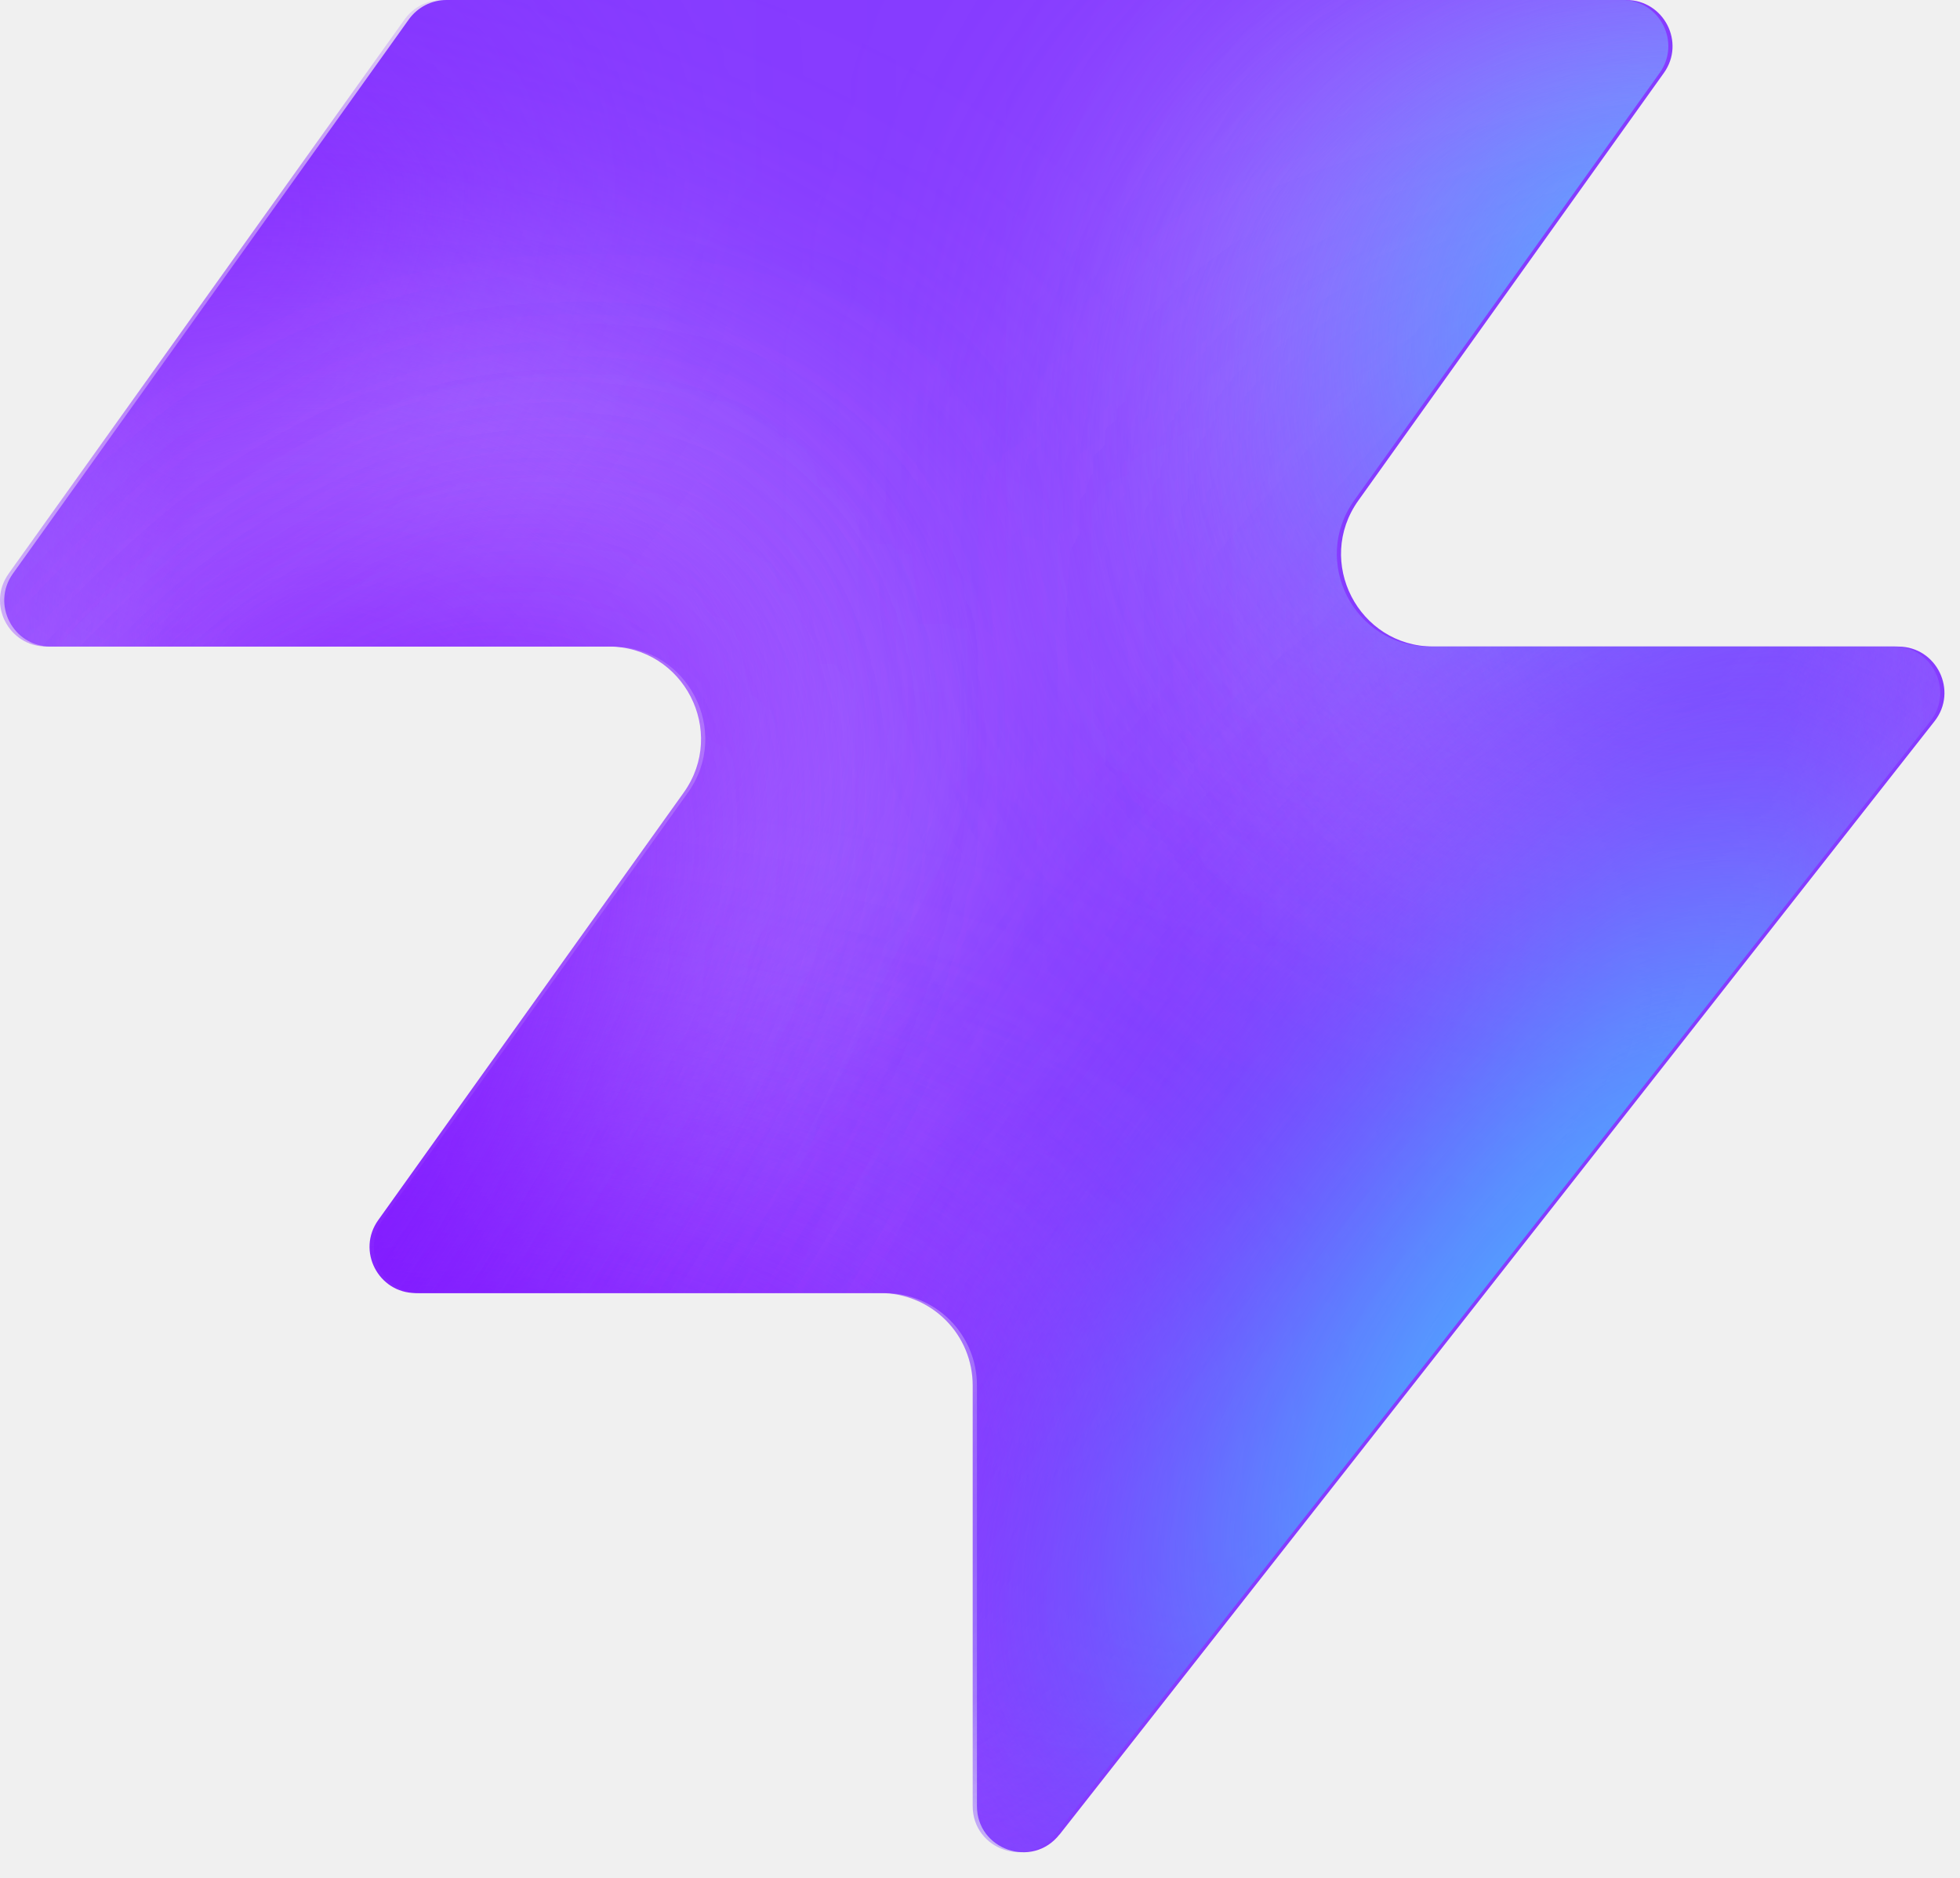
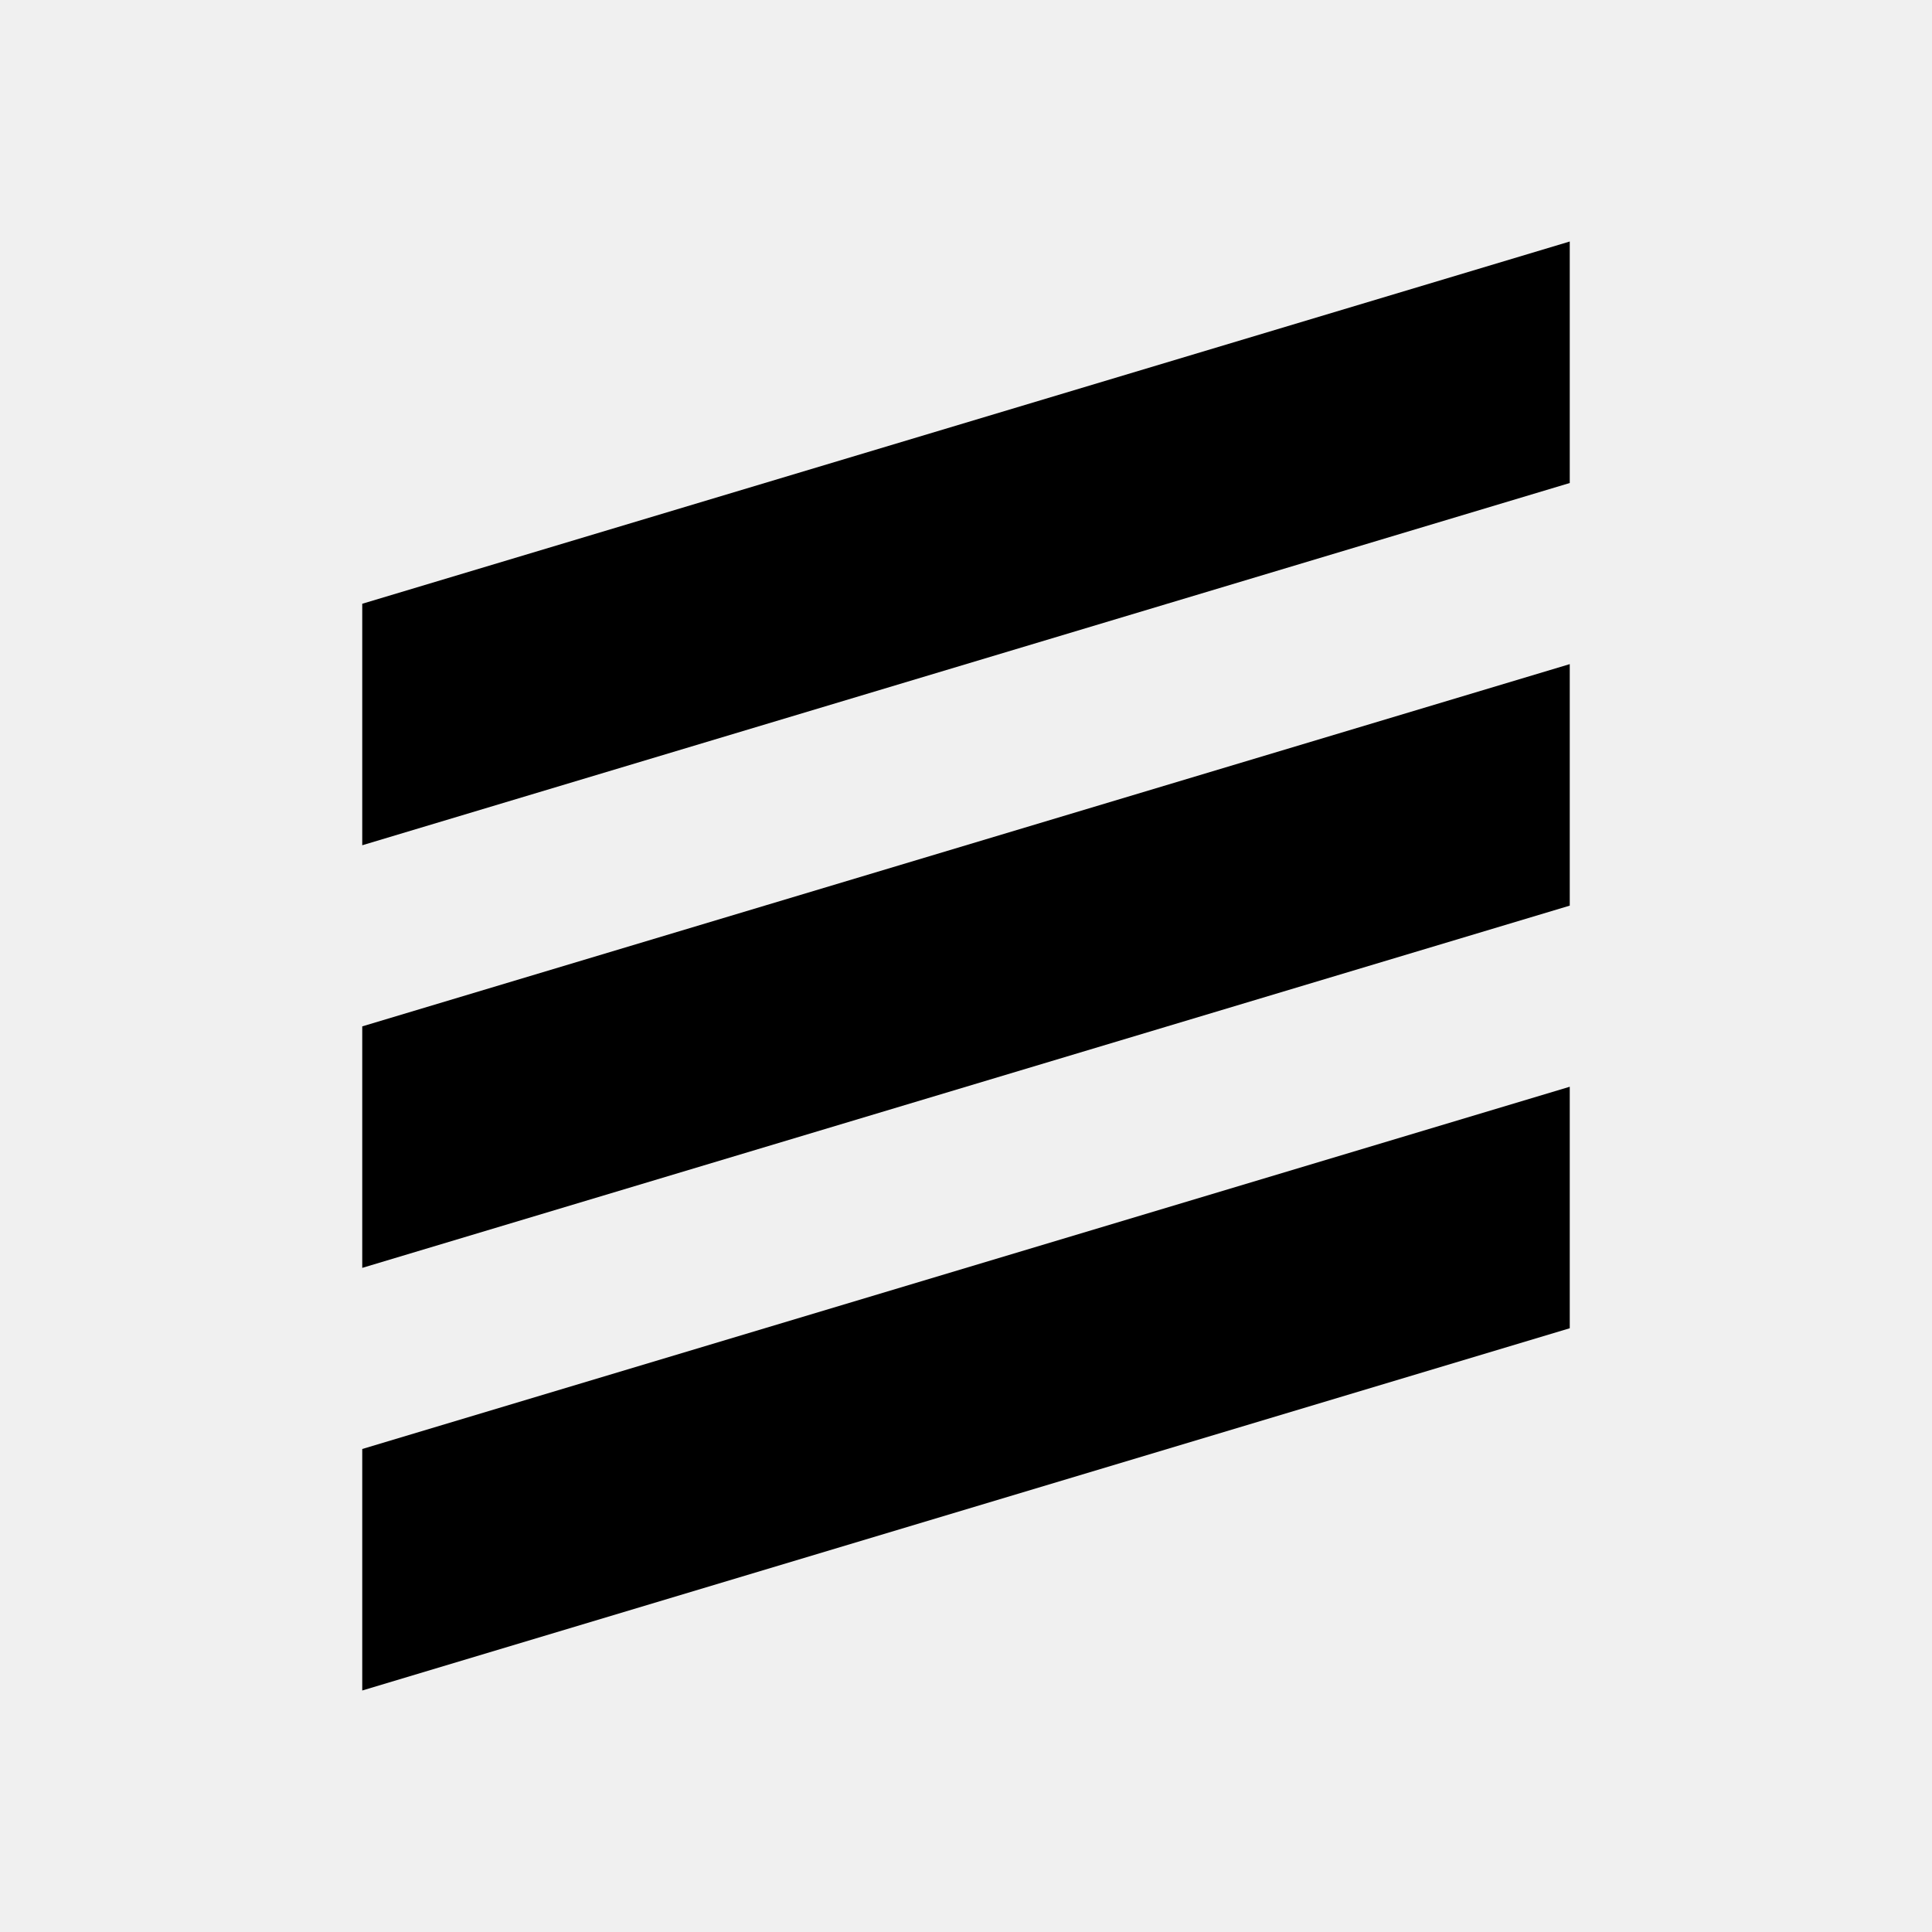
- <svg xmlns="http://www.w3.org/2000/svg" width="48" height="46" fill="none" viewBox="0 0 48 46">
-   <path fill="#863bff" d="M25.946 44.938c-.664.845-2.021.375-2.021-.698V33.937a2.26 2.26 0 0 0-2.262-2.262H10.287c-.92 0-1.456-1.04-.92-1.788l7.48-10.471c1.07-1.497 0-3.578-1.842-3.578H1.237c-.92 0-1.456-1.04-.92-1.788L10.013.474c.214-.297.556-.474.92-.474h28.894c.92 0 1.456 1.04.92 1.788l-7.48 10.471c-1.07 1.498 0 3.579 1.842 3.579h11.377c.943 0 1.473 1.088.89 1.83L25.947 44.94z" style="fill:#863bff;fill:color(display-p3 .525 .23 1);fill-opacity:1" />
-   <mask id="a" width="48" height="46" x="0" y="0" maskUnits="userSpaceOnUse" style="mask-type:alpha">
-     <path fill="#000" d="M25.842 44.938c-.664.844-2.021.375-2.021-.698V33.937a2.26 2.26 0 0 0-2.262-2.262H10.183c-.92 0-1.456-1.04-.92-1.788l7.48-10.471c1.07-1.498 0-3.579-1.842-3.579H1.133c-.92 0-1.456-1.04-.92-1.787L9.91.473c.214-.297.556-.474.92-.474h28.894c.92 0 1.456 1.04.92 1.788l-7.48 10.471c-1.07 1.498 0 3.578 1.842 3.578h11.377c.943 0 1.473 1.088.89 1.832L25.843 44.94z" style="fill:#000;fill-opacity:1" />
-   </mask>
-   <g mask="url(#a)">
-     <g filter="url(#b)">
-       <ellipse cx="5.508" cy="14.704" fill="#ede6ff" rx="5.508" ry="14.704" style="fill:#ede6ff;fill:color(display-p3 .927 .903 1);fill-opacity:1" transform="matrix(.00324 1 1 -.00324 -4.47 31.516)" />
-     </g>
-     <g filter="url(#c)">
-       <ellipse cx="10.399" cy="29.851" fill="#ede6ff" rx="10.399" ry="29.851" style="fill:#ede6ff;fill:color(display-p3 .927 .903 1);fill-opacity:1" transform="matrix(.00324 1 1 -.00324 -39.328 7.883)" />
-     </g>
-     <g filter="url(#d)">
-       <ellipse cx="5.508" cy="30.487" fill="#7e14ff" rx="5.508" ry="30.487" style="fill:#7e14ff;fill:color(display-p3 .492 .077 1);fill-opacity:1" transform="rotate(89.814 -25.913 -14.639)scale(1 -1)" />
-     </g>
-     <g filter="url(#e)">
-       <ellipse cx="5.508" cy="30.599" fill="#7e14ff" rx="5.508" ry="30.599" style="fill:#7e14ff;fill:color(display-p3 .492 .077 1);fill-opacity:1" transform="rotate(89.814 -32.644 -3.334)scale(1 -1)" />
-     </g>
-     <g filter="url(#f)">
-       <ellipse cx="5.508" cy="30.599" fill="#7e14ff" rx="5.508" ry="30.599" style="fill:#7e14ff;fill:color(display-p3 .492 .077 1);fill-opacity:1" transform="matrix(.00324 1 1 -.00324 -34.34 30.47)" />
-     </g>
-     <g filter="url(#g)">
-       <ellipse cx="14.072" cy="22.078" fill="#ede6ff" rx="14.072" ry="22.078" style="fill:#ede6ff;fill:color(display-p3 .927 .903 1);fill-opacity:1" transform="rotate(93.35 24.506 48.493)scale(-1 1)" />
-     </g>
-     <g filter="url(#h)">
-       <ellipse cx="3.47" cy="21.501" fill="#7e14ff" rx="3.47" ry="21.501" style="fill:#7e14ff;fill:color(display-p3 .492 .077 1);fill-opacity:1" transform="rotate(89.009 28.708 47.59)scale(-1 1)" />
-     </g>
-     <g filter="url(#i)">
-       <ellipse cx="3.47" cy="21.501" fill="#7e14ff" rx="3.47" ry="21.501" style="fill:#7e14ff;fill:color(display-p3 .492 .077 1);fill-opacity:1" transform="rotate(89.009 28.708 47.59)scale(-1 1)" />
-     </g>
-     <g filter="url(#j)">
-       <ellipse cx=".387" cy="8.972" fill="#7e14ff" rx="4.407" ry="29.108" style="fill:#7e14ff;fill:color(display-p3 .492 .077 1);fill-opacity:1" transform="rotate(39.51 .387 8.972)" />
-     </g>
-     <g filter="url(#k)">
-       <ellipse cx="47.523" cy="-6.092" fill="#7e14ff" rx="4.407" ry="29.108" style="fill:#7e14ff;fill:color(display-p3 .492 .077 1);fill-opacity:1" transform="rotate(37.892 47.523 -6.092)" />
-     </g>
-     <g filter="url(#l)">
-       <ellipse cx="41.412" cy="6.333" fill="#47bfff" rx="5.971" ry="9.665" style="fill:#47bfff;fill:color(display-p3 .28 .748 1);fill-opacity:1" transform="rotate(37.892 41.412 6.333)" />
-     </g>
-     <g filter="url(#m)">
-       <ellipse cx="-1.879" cy="38.332" fill="#7e14ff" rx="4.407" ry="29.108" style="fill:#7e14ff;fill:color(display-p3 .492 .077 1);fill-opacity:1" transform="rotate(37.892 -1.88 38.332)" />
-     </g>
-     <g filter="url(#n)">
-       <ellipse cx="-1.879" cy="38.332" fill="#7e14ff" rx="4.407" ry="29.108" style="fill:#7e14ff;fill:color(display-p3 .492 .077 1);fill-opacity:1" transform="rotate(37.892 -1.88 38.332)" />
-     </g>
-     <g filter="url(#o)">
-       <ellipse cx="35.651" cy="29.907" fill="#7e14ff" rx="4.407" ry="29.108" style="fill:#7e14ff;fill:color(display-p3 .492 .077 1);fill-opacity:1" transform="rotate(37.892 35.651 29.907)" />
-     </g>
-     <g filter="url(#p)">
-       <ellipse cx="38.418" cy="32.4" fill="#47bfff" rx="5.971" ry="15.297" style="fill:#47bfff;fill:color(display-p3 .28 .748 1);fill-opacity:1" transform="rotate(37.892 38.418 32.4)" />
-     </g>
-   </g>
-   <defs>
-     <filter id="b" width="60.045" height="41.654" x="-19.77" y="16.149" color-interpolation-filters="sRGB" filterUnits="userSpaceOnUse">
-       <feFlood flood-opacity="0" result="BackgroundImageFix" />
-       <feBlend in="SourceGraphic" in2="BackgroundImageFix" result="shape" />
-       <feGaussianBlur result="effect1_foregroundBlur_2002_17158" stdDeviation="7.659" />
-     </filter>
-     <filter id="c" width="90.34" height="51.437" x="-54.613" y="-7.533" color-interpolation-filters="sRGB" filterUnits="userSpaceOnUse">
-       <feFlood flood-opacity="0" result="BackgroundImageFix" />
-       <feBlend in="SourceGraphic" in2="BackgroundImageFix" result="shape" />
-       <feGaussianBlur result="effect1_foregroundBlur_2002_17158" stdDeviation="7.659" />
-     </filter>
-     <filter id="d" width="79.355" height="29.4" x="-49.64" y="2.03" color-interpolation-filters="sRGB" filterUnits="userSpaceOnUse">
-       <feFlood flood-opacity="0" result="BackgroundImageFix" />
-       <feBlend in="SourceGraphic" in2="BackgroundImageFix" result="shape" />
-       <feGaussianBlur result="effect1_foregroundBlur_2002_17158" stdDeviation="4.596" />
-     </filter>
-     <filter id="e" width="79.579" height="29.4" x="-45.045" y="20.029" color-interpolation-filters="sRGB" filterUnits="userSpaceOnUse">
-       <feFlood flood-opacity="0" result="BackgroundImageFix" />
-       <feBlend in="SourceGraphic" in2="BackgroundImageFix" result="shape" />
-       <feGaussianBlur result="effect1_foregroundBlur_2002_17158" stdDeviation="4.596" />
-     </filter>
-     <filter id="f" width="79.579" height="29.4" x="-43.513" y="21.178" color-interpolation-filters="sRGB" filterUnits="userSpaceOnUse">
-       <feFlood flood-opacity="0" result="BackgroundImageFix" />
-       <feBlend in="SourceGraphic" in2="BackgroundImageFix" result="shape" />
-       <feGaussianBlur result="effect1_foregroundBlur_2002_17158" stdDeviation="4.596" />
-     </filter>
-     <filter id="g" width="74.749" height="58.852" x="15.756" y="-17.901" color-interpolation-filters="sRGB" filterUnits="userSpaceOnUse">
-       <feFlood flood-opacity="0" result="BackgroundImageFix" />
-       <feBlend in="SourceGraphic" in2="BackgroundImageFix" result="shape" />
-       <feGaussianBlur result="effect1_foregroundBlur_2002_17158" stdDeviation="7.659" />
-     </filter>
-     <filter id="h" width="61.377" height="25.362" x="23.548" y="2.284" color-interpolation-filters="sRGB" filterUnits="userSpaceOnUse">
-       <feFlood flood-opacity="0" result="BackgroundImageFix" />
-       <feBlend in="SourceGraphic" in2="BackgroundImageFix" result="shape" />
-       <feGaussianBlur result="effect1_foregroundBlur_2002_17158" stdDeviation="4.596" />
-     </filter>
-     <filter id="i" width="61.377" height="25.362" x="23.548" y="2.284" color-interpolation-filters="sRGB" filterUnits="userSpaceOnUse">
-       <feFlood flood-opacity="0" result="BackgroundImageFix" />
-       <feBlend in="SourceGraphic" in2="BackgroundImageFix" result="shape" />
-       <feGaussianBlur result="effect1_foregroundBlur_2002_17158" stdDeviation="4.596" />
-     </filter>
-     <filter id="j" width="56.045" height="63.649" x="-27.636" y="-22.853" color-interpolation-filters="sRGB" filterUnits="userSpaceOnUse">
-       <feFlood flood-opacity="0" result="BackgroundImageFix" />
-       <feBlend in="SourceGraphic" in2="BackgroundImageFix" result="shape" />
-       <feGaussianBlur result="effect1_foregroundBlur_2002_17158" stdDeviation="4.596" />
-     </filter>
-     <filter id="k" width="54.814" height="64.646" x="20.116" y="-38.415" color-interpolation-filters="sRGB" filterUnits="userSpaceOnUse">
-       <feFlood flood-opacity="0" result="BackgroundImageFix" />
-       <feBlend in="SourceGraphic" in2="BackgroundImageFix" result="shape" />
-       <feGaussianBlur result="effect1_foregroundBlur_2002_17158" stdDeviation="4.596" />
-     </filter>
-     <filter id="l" width="33.541" height="35.313" x="24.641" y="-11.323" color-interpolation-filters="sRGB" filterUnits="userSpaceOnUse">
-       <feFlood flood-opacity="0" result="BackgroundImageFix" />
-       <feBlend in="SourceGraphic" in2="BackgroundImageFix" result="shape" />
-       <feGaussianBlur result="effect1_foregroundBlur_2002_17158" stdDeviation="4.596" />
-     </filter>
-     <filter id="m" width="54.814" height="64.646" x="-29.286" y="6.009" color-interpolation-filters="sRGB" filterUnits="userSpaceOnUse">
-       <feFlood flood-opacity="0" result="BackgroundImageFix" />
-       <feBlend in="SourceGraphic" in2="BackgroundImageFix" result="shape" />
-       <feGaussianBlur result="effect1_foregroundBlur_2002_17158" stdDeviation="4.596" />
-     </filter>
-     <filter id="n" width="54.814" height="64.646" x="-29.286" y="6.009" color-interpolation-filters="sRGB" filterUnits="userSpaceOnUse">
-       <feFlood flood-opacity="0" result="BackgroundImageFix" />
-       <feBlend in="SourceGraphic" in2="BackgroundImageFix" result="shape" />
-       <feGaussianBlur result="effect1_foregroundBlur_2002_17158" stdDeviation="4.596" />
-     </filter>
-     <filter id="o" width="54.814" height="64.646" x="8.244" y="-2.416" color-interpolation-filters="sRGB" filterUnits="userSpaceOnUse">
-       <feFlood flood-opacity="0" result="BackgroundImageFix" />
-       <feBlend in="SourceGraphic" in2="BackgroundImageFix" result="shape" />
-       <feGaussianBlur result="effect1_foregroundBlur_2002_17158" stdDeviation="4.596" />
-     </filter>
-     <filter id="p" width="39.409" height="43.623" x="18.713" y="10.588" color-interpolation-filters="sRGB" filterUnits="userSpaceOnUse">
-       <feFlood flood-opacity="0" result="BackgroundImageFix" />
-       <feBlend in="SourceGraphic" in2="BackgroundImageFix" result="shape" />
-       <feGaussianBlur result="effect1_foregroundBlur_2002_17158" stdDeviation="4.596" />
-     </filter>
-   </defs>
+ <svg xmlns="http://www.w3.org/2000/svg" viewBox="0 0 32 32">
+   <style>
+     .bar {
+       fill: #000000;
+       shape-rendering: geometricPrecision;
+     }
+     @media (prefers-color-scheme: dark) {
+       .bar {
+         fill: #ffffff;
+       }
+     }
+   </style>
+   <polygon class="bar" points="6,10 26,4 26,8 6,14" />
+   <polygon class="bar" points="6,17 26,11 26,15 6,21" />
+   <polygon class="bar" points="6,24 26,18 26,22 6,28" />
</svg>
